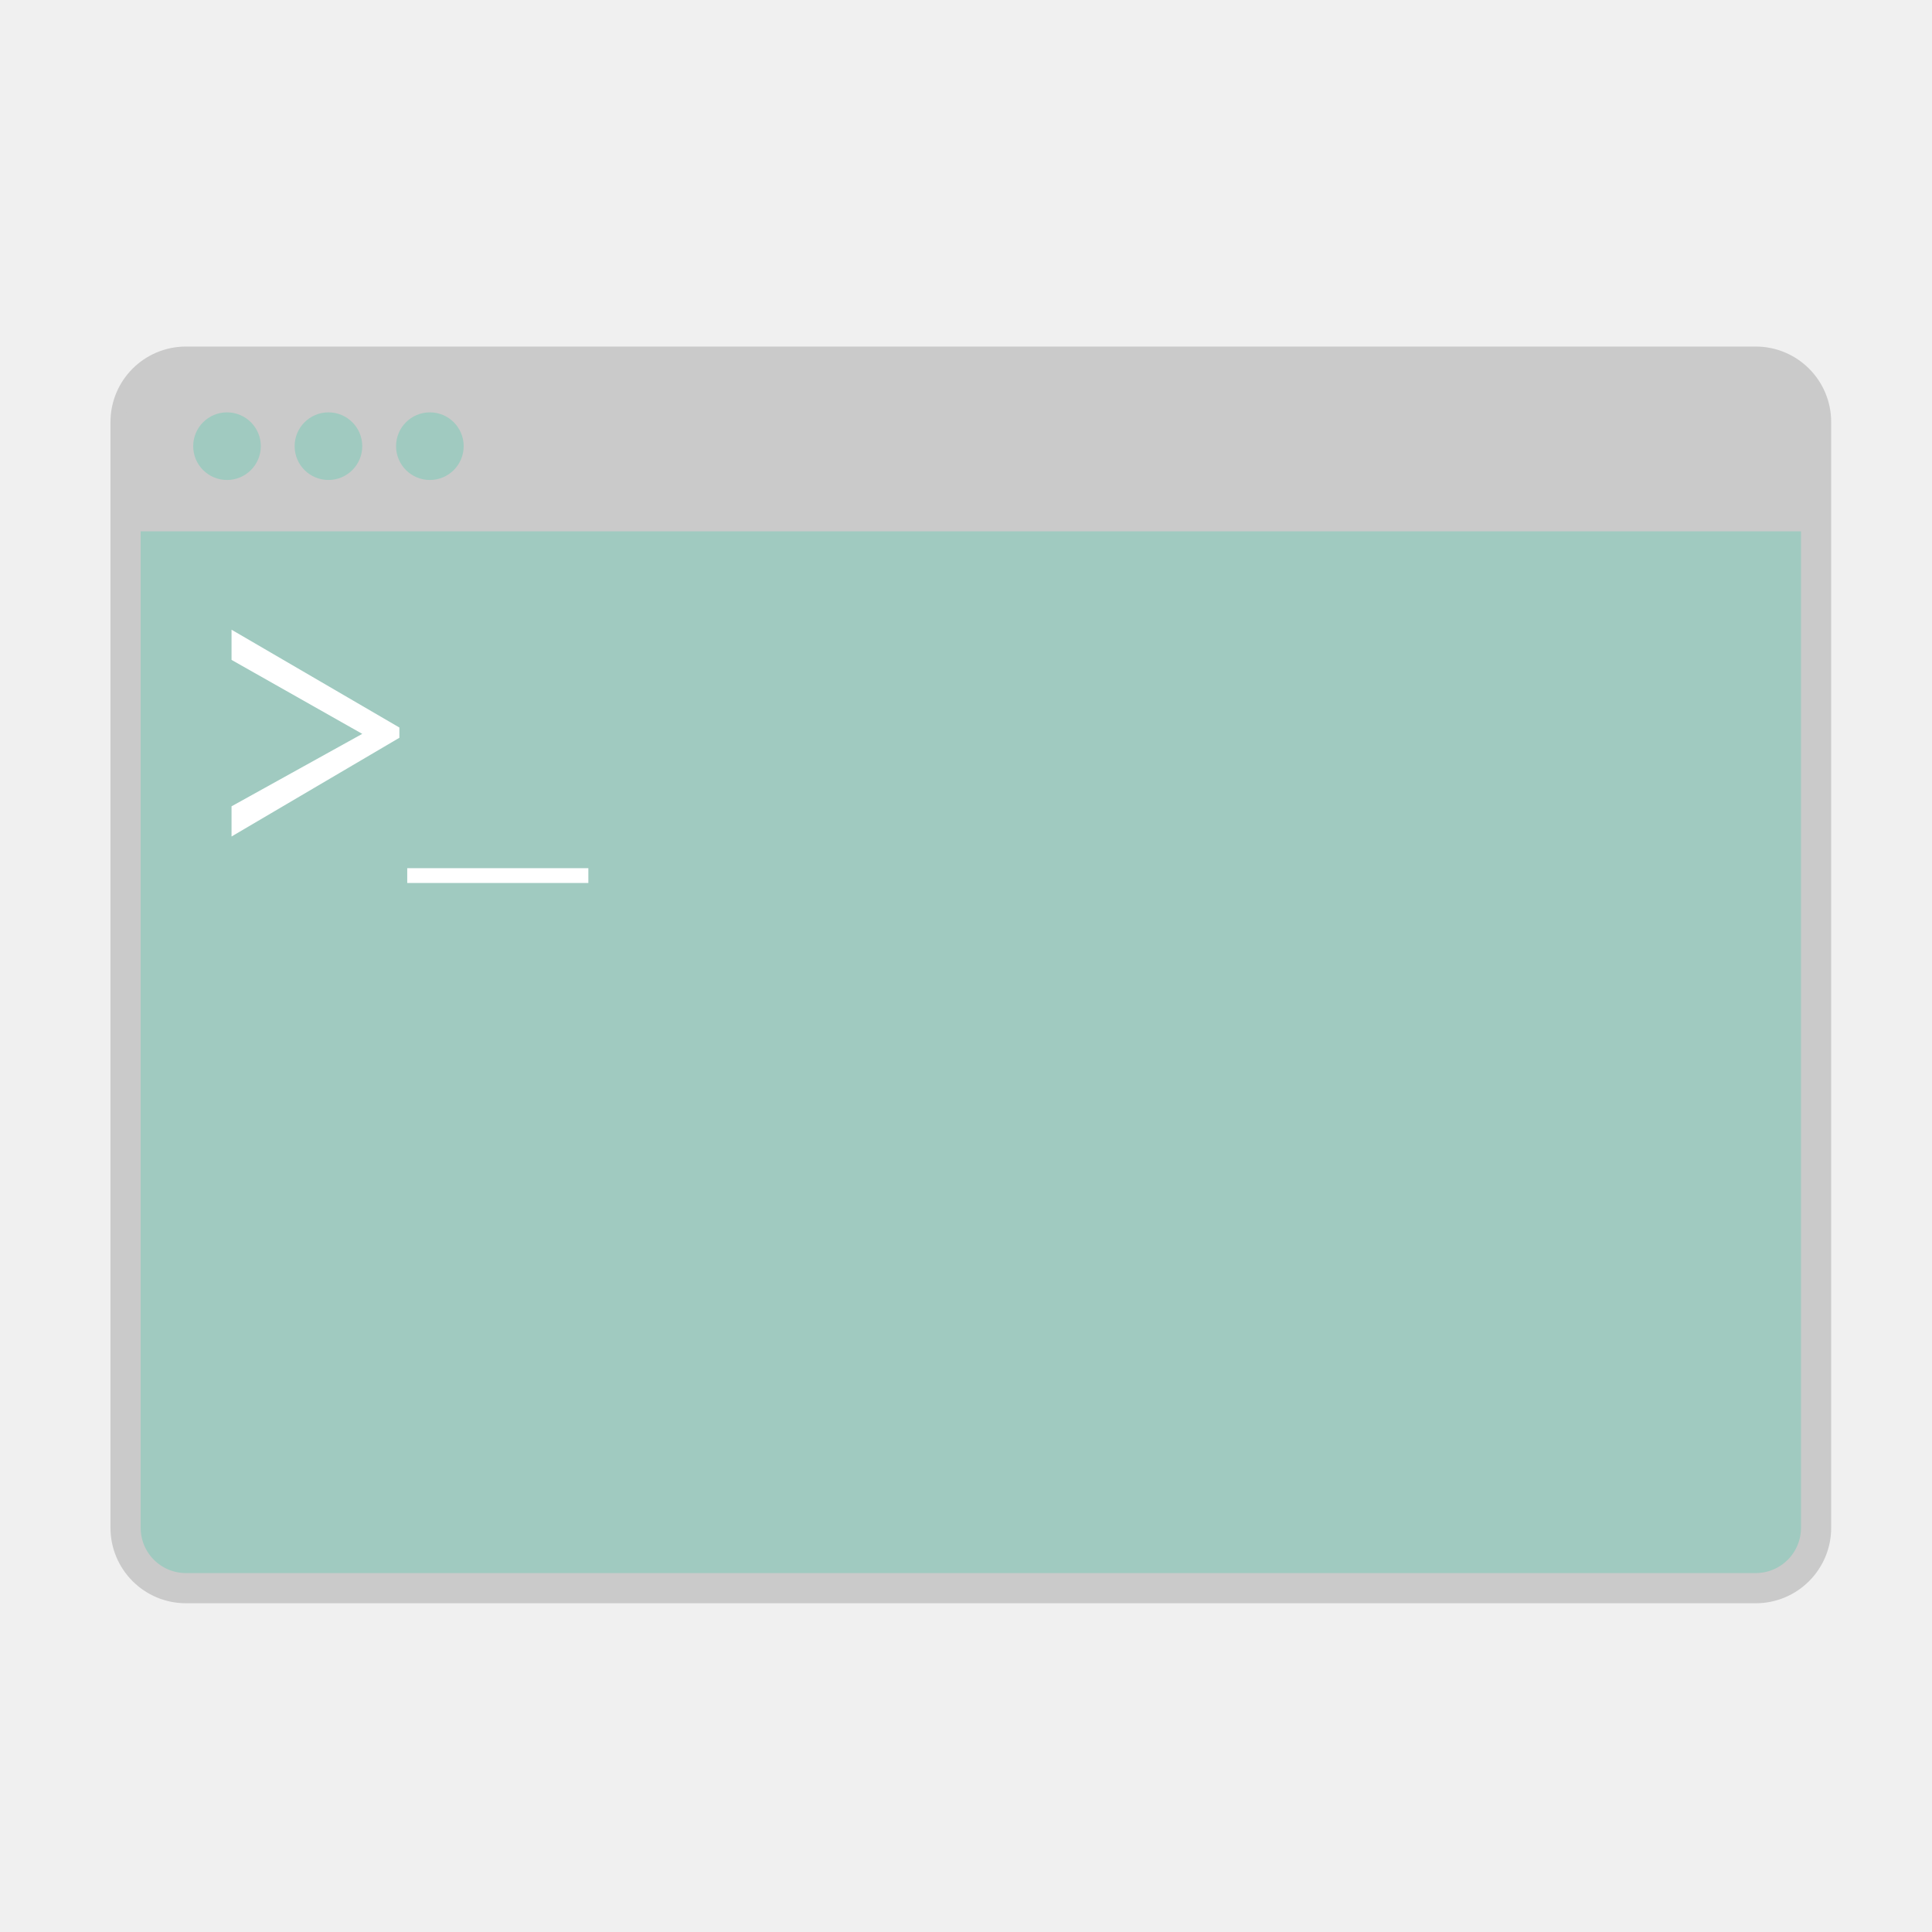
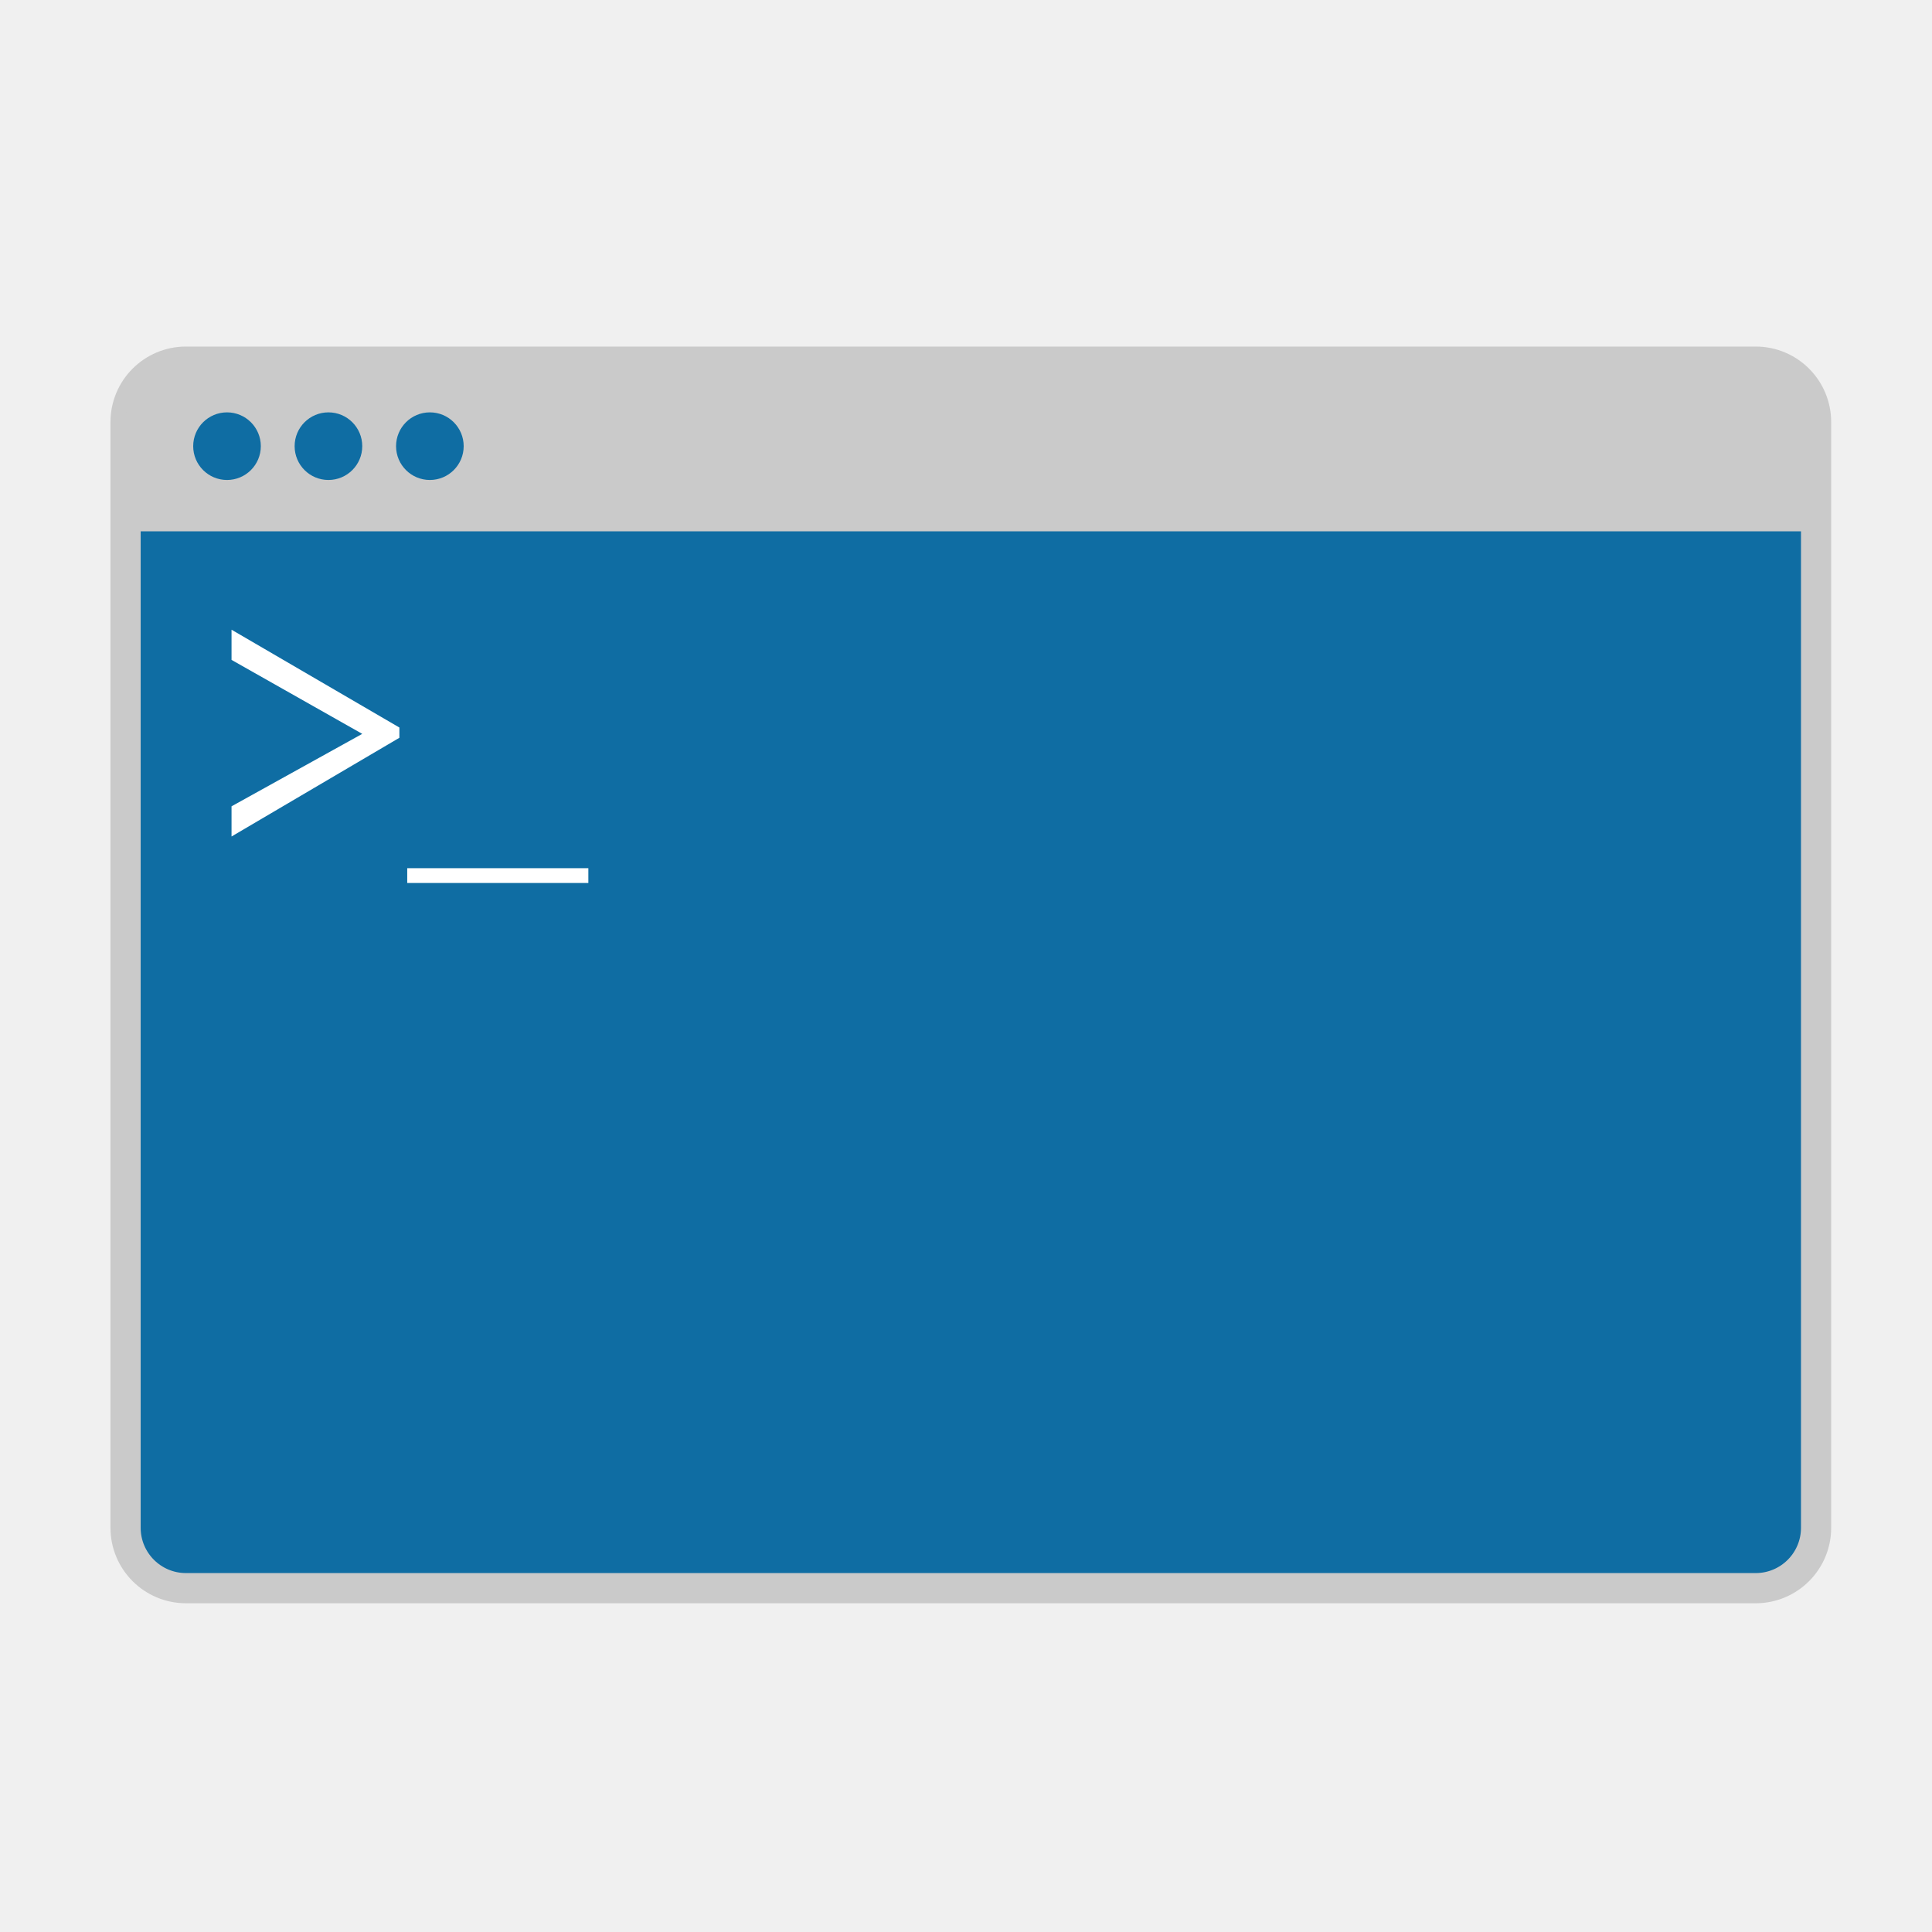
<svg xmlns="http://www.w3.org/2000/svg" viewBox="0 0 64 64">
  <defs>
-     <style>.cls-1{fill:none;}.cls-2,.cls-4{fill:#a0cac0;}.cls-2{stroke:#cacaca;stroke-miterlimit:10;}.cls-3{fill:#cacaca;}.cls-5{fill:#fff;}</style>
+     <style>.cls-1{fill:none;}.cls-2,.cls-4{fill:#0f6da3;}.cls-2{stroke:#cacaca;stroke-miterlimit:10;}.cls-3{fill:#cacaca;}.cls-5{fill:#fff;}</style>
  </defs>
  <g id="レイヤー_2" data-name="レイヤー 2">
    <g id="c-card_developer">
      <rect class="cls-1" width="64" height="64" />
      <rect class="cls-2" x="4.16" y="11.98" width="56" height="40.63" rx="2" ry="2" />
      <path class="cls-3" d="M6.16,12h52a2,2,0,0,1,2,2v3.6a0,0,0,0,1,0,0h-56a0,0,0,0,1,0,0V14A2,2,0,0,1,6.16,12Z" />
      <circle class="cls-4" cx="7.52" cy="14.78" r="1.12" />
      <circle class="cls-4" cx="10.88" cy="14.78" r="1.12" />
      <circle class="cls-4" cx="14.24" cy="14.78" r="1.12" />
      <path class="cls-5" d="M7.67,21.86v-1l5.56,3.24v.34L7.67,27.71v-1L12,24.31Z" />
      <path class="cls-5" d="M19.49,28.76v.49h-6v-.49Z" />
    </g>
  </g>
</svg>
